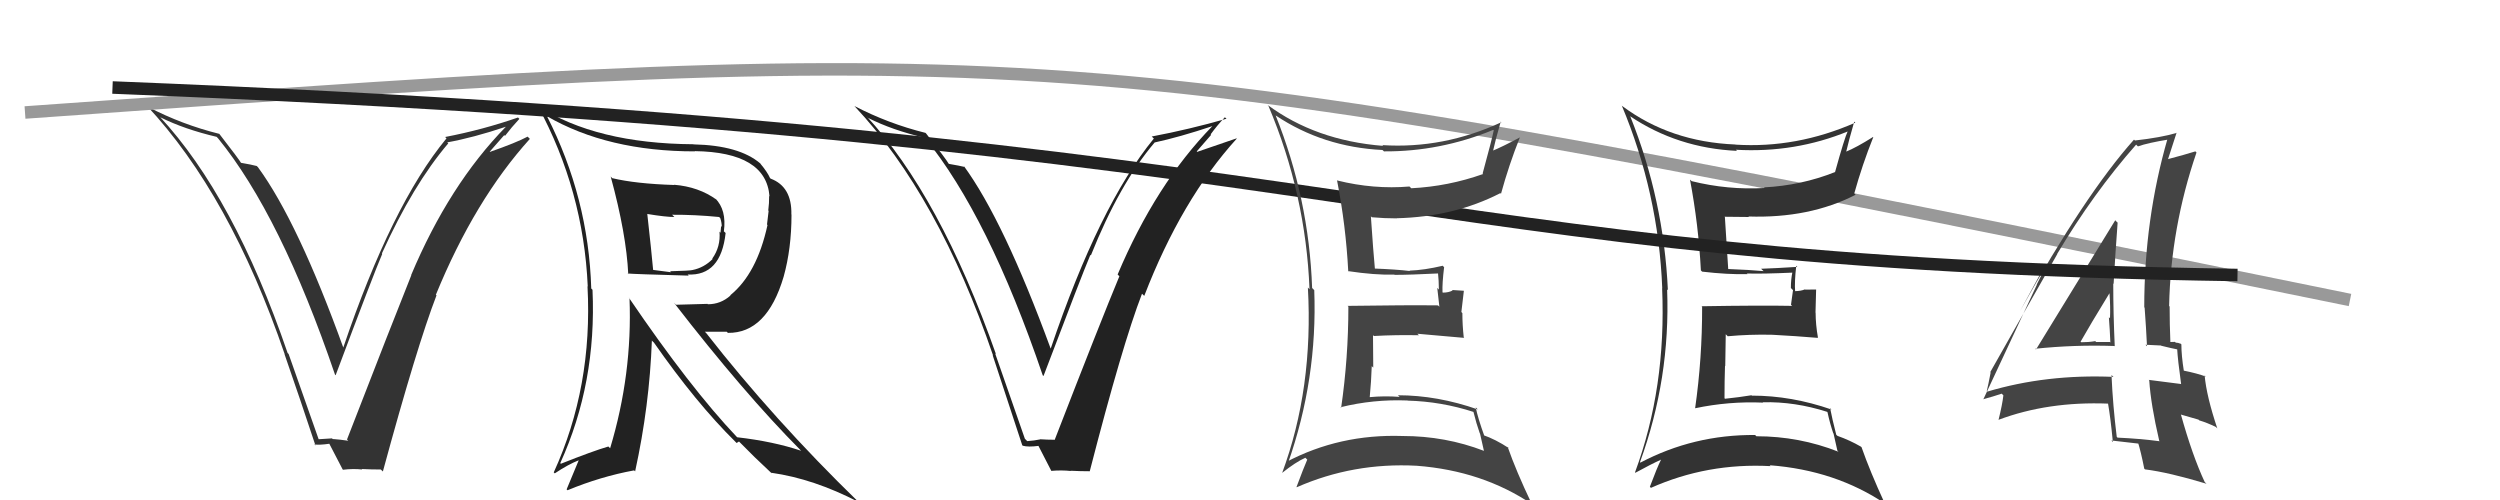
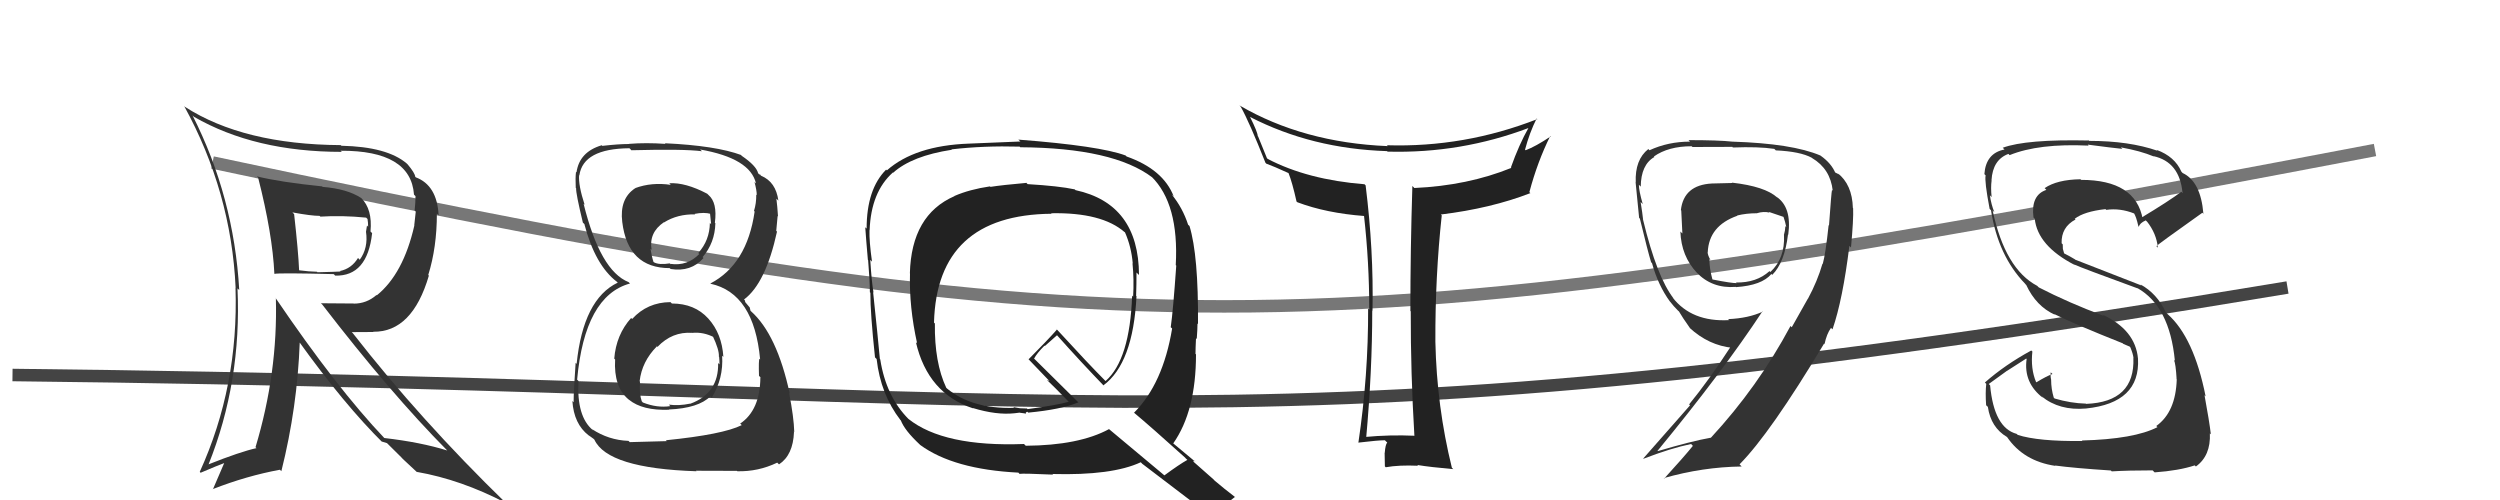
<svg xmlns="http://www.w3.org/2000/svg" width="200" height="40" viewBox="0,0,200,40">
-   <path fill="#333" d="M25.54 35.22L25.51 35.19L23.09 28.32L23.01 28.24Q18.71 15.71 12.77 9.32L12.84 9.39L12.84 9.39Q14.75 10.34 17.34 10.95L17.36 10.98L17.44 11.06Q22.46 17.22 26.80 29.97L26.81 29.98L26.85 30.02Q29.89 21.91 30.58 20.31L30.55 20.28L30.55 20.28Q33.04 14.78 35.86 11.47L35.87 11.48L35.78 11.39Q37.84 11.02 40.47 10.14L40.57 10.24L40.47 10.14Q35.93 14.78 32.89 22.01L32.93 22.06L32.90 22.03Q31.45 25.64 27.76 35.16L27.75 35.15L27.86 35.26Q27.19 35.16 26.62 35.12L26.73 35.23L26.56 35.07Q26.03 35.10 25.46 35.14ZM30.56 37.65L30.47 37.56L30.63 37.72Q33.36 27.67 34.92 23.63L34.94 23.65L34.87 23.58Q37.98 15.99 42.39 11.11L42.39 11.11L42.21 10.93Q41.29 11.42 39.20 12.15L39.18 12.13L40.34 10.81L40.40 10.87Q40.94 10.16 41.55 9.51L41.50 9.46L41.44 9.40Q38.62 10.38 35.61 10.96L35.68 11.03L35.72 11.07Q31.33 16.38 27.45 27.84L27.50 27.90L27.49 27.88Q23.84 17.76 20.64 13.38L20.52 13.26L20.54 13.28Q20.13 13.17 19.25 13.02L19.35 13.12L19.33 13.10Q19.13 12.75 17.53 10.69L17.41 10.57L17.55 10.71Q14.57 9.97 11.86 8.56L11.75 8.45L11.72 8.43Q18.40 15.56 22.78 28.35L22.84 28.41L22.76 28.33Q24.06 32.07 25.24 35.65L25.19 35.59L25.14 35.55Q25.52 35.62 26.35 35.50L26.41 35.56L26.34 35.49Q26.72 36.21 27.41 37.55L27.36 37.50L27.44 37.58Q28.26 37.48 28.98 37.56L28.98 37.56L28.94 37.52Q29.70 37.56 30.46 37.56Z" />
-   <path d="M2 9 C86 3,85 3,188 24" stroke="#999" fill="none" />
-   <path fill="#333" d="M130.37 9.27L130.41 9.30L130.41 9.30Q134.21 11.85 138.97 12.07L138.94 12.05L138.87 11.98Q143.60 12.25 147.86 10.50L147.79 10.43L147.83 10.47Q147.57 11.00 146.80 13.78L146.76 13.74L146.79 13.77Q144.09 14.84 141.12 14.99L141.16 15.03L141.17 15.04Q138.22 15.21 135.33 14.49L135.31 14.47L135.20 14.37Q135.88 17.97 136.07 21.63L136.09 21.65L136.17 21.73Q138.20 21.97 139.80 21.93L139.68 21.82L139.75 21.88Q141.01 21.92 143.41 21.81L143.30 21.70L143.39 21.79Q143.27 22.35 143.27 23.04L143.44 23.21L143.28 24.38L143.37 24.47Q140.92 24.42 136.12 24.50L136.09 24.46L136.17 24.55Q136.18 28.67 135.61 32.66L135.54 32.60L135.61 32.66Q138.31 32.09 141.05 32.21L141.01 32.16L141.03 32.18Q143.59 32.12 146.18 32.95L146.16 32.93L146.20 32.98Q146.40 33.90 146.66 34.66L146.68 34.67L146.99 36.05L147.08 36.14Q143.94 34.90 140.51 34.90L140.39 34.78L140.41 34.80Q135.50 34.76 131.23 37.01L131.19 36.96L131.20 36.97Q133.64 30.27 133.37 23.15L133.43 23.21L133.43 23.21Q133.10 15.99 130.43 9.33ZM130.83 37.82L130.88 37.87L130.83 37.82Q132.11 37.12 132.87 36.78L132.85 36.75L132.88 36.78Q132.56 37.42 131.99 38.94L132.01 38.96L132.07 39.03Q136.58 37.02 141.64 37.29L141.62 37.26L141.58 37.22Q146.85 37.62 150.85 40.32L150.76 40.24L150.77 40.25Q149.60 37.71 148.92 35.77L148.96 35.81L148.87 35.73Q147.99 35.22 147.00 34.87L146.93 34.81L146.90 34.78Q146.56 33.45 146.41 32.65L146.50 32.74L146.52 32.76Q143.32 31.65 140.16 31.65L140.20 31.70L140.12 31.62Q139.15 31.78 138.00 31.90L137.89 31.78L137.96 31.86Q137.96 30.48 138.00 29.27L138.02 29.29L138.06 26.74L138.22 26.90Q139.96 26.74 141.75 26.78L141.79 26.82L141.76 26.78Q143.64 26.88 145.43 27.03L145.31 26.90L145.44 27.03Q145.25 25.97 145.25 25.02L145.24 25.01L145.29 23.16L144.42 23.17L144.40 23.15Q144.05 23.29 143.60 23.29L143.66 23.35L143.61 23.31Q143.55 22.55 143.70 21.26L143.79 21.35L143.79 21.35Q142.07 21.46 140.89 21.50L140.97 21.58L141.09 21.69Q140.03 21.59 138.21 21.52L138.29 21.60L138.26 21.57Q138.18 20.16 137.99 17.35L137.91 17.27L137.99 17.34Q138.92 17.36 139.91 17.36L139.95 17.40L139.87 17.32Q144.76 17.48 148.45 15.58L148.43 15.56L148.34 15.48Q148.98 13.18 149.86 10.98L149.88 10.99L149.84 10.96Q148.51 11.80 147.67 12.14L147.75 12.22L147.69 12.16Q147.89 11.29 148.34 9.73L148.44 9.83L148.43 9.81Q143.72 11.88 138.84 11.57L138.82 11.55L138.83 11.56Q133.63 11.35 129.79 8.49L129.79 8.50L129.74 8.44Q132.68 15.46 132.98 23.07L132.87 22.95L132.97 23.06Q133.31 31.02 130.80 37.79Z" />
-   <path fill="#444" d="M162.91 27.99L162.83 27.91L162.82 27.90Q165.96 27.57 169.15 27.68L169.10 27.63L169.18 27.71Q169.06 25.07 169.06 22.67L169.03 22.65L169.09 22.71Q169.22 20.36 169.41 17.81L169.31 17.72L169.22 17.62Q168.10 19.43 162.88 27.96ZM172.79 35.32L172.71 35.23L172.78 35.30Q171.19 35.09 169.40 35.01L169.33 34.93L169.34 34.95Q169.03 32.47 168.92 30.00L168.98 30.06L169.08 30.15Q163.70 29.92 158.98 31.33L159.01 31.35L158.94 31.29Q159.06 30.80 159.25 29.81L159.30 29.86L159.22 29.77Q161.00 26.61 164.58 20.33L164.60 20.35L164.57 20.32Q167.47 15.45 170.89 11.57L171.00 11.68L171.04 11.71Q171.82 11.43 173.49 11.16L173.49 11.16L173.41 11.07Q171.54 17.54 171.54 24.58L171.54 24.59L171.57 24.61Q171.69 26.22 171.76 27.70L171.64 27.58L172.88 27.64L172.90 27.66Q173.66 27.85 174.27 27.97L174.26 27.95L174.17 27.87Q174.22 28.79 174.49 30.73L174.50 30.74L174.48 30.72Q173.38 30.58 171.90 30.39L171.82 30.31L171.94 30.43Q172.06 32.34 172.74 35.27ZM174.51 27.55L174.42 27.46L174.45 27.50Q174.25 27.41 174.06 27.41L174.00 27.35L173.63 27.36L173.63 27.36Q173.57 25.93 173.57 24.52L173.58 24.53L173.53 24.48Q173.66 18.22 175.72 12.20L175.68 12.16L175.63 12.11Q174.84 12.36 173.40 12.74L173.50 12.84L173.43 12.77Q173.67 12.02 174.13 10.61L174.19 10.67L174.15 10.63Q172.85 11.01 170.79 11.24L170.83 11.27L170.72 11.17Q166.82 15.53 161.60 24.89L161.60 24.89L163.63 21.17L163.73 21.26Q163.21 22.19 162.94 22.76L162.95 22.78L158.66 31.96L158.64 31.94Q159.28 31.78 160.43 31.40L160.34 31.32L160.14 31.50L160.27 31.63Q160.19 32.35 159.88 33.60L159.71 33.42L159.87 33.59Q163.83 32.10 168.66 32.29L168.66 32.29L168.64 32.27Q168.84 33.39 169.03 35.37L168.91 35.24L168.91 35.24Q170.12 35.38 171.18 35.50L171.16 35.47L171.02 35.33Q171.27 36.12 171.54 37.49L171.55 37.50L171.60 37.55Q173.51 37.79 176.52 38.70L176.46 38.64L176.38 38.57Q175.38 36.42 174.47 33.15L174.49 33.17L175.88 33.57L175.94 33.63Q176.58 33.82 177.27 34.16L177.39 34.28L177.39 34.29Q176.52 31.70 176.37 30.03L176.48 30.14L176.48 30.13Q175.79 29.87 174.65 29.64L174.72 29.71L174.71 29.69Q174.51 28.43 174.51 27.56ZM166.50 27.38L166.41 27.30L166.45 27.33Q167.19 26.02 168.75 23.47L168.74 23.46L168.76 23.48Q168.84 24.51 168.80 25.46L168.77 25.43L168.71 25.38Q168.79 26.44 168.83 27.40L168.85 27.42L168.79 27.36Q168.26 27.36 167.69 27.36L167.68 27.35L167.62 27.29Q167.10 27.38 166.49 27.38Z" />
-   <path fill="#222" d="M48.92 14.19L48.83 14.10L48.86 14.14Q50.11 18.73 50.26 21.93L50.19 21.86L50.21 21.88Q50.72 21.93 55.10 22.05L54.98 21.93L55.01 21.96Q57.67 22.10 58.05 18.64L58.00 18.59L57.91 18.51Q58.14 16.79 57.22 15.87L57.34 15.99L57.33 15.98Q55.90 14.94 53.92 14.78L53.98 14.84L53.95 14.80Q50.84 14.70 48.97 14.25ZM50.38 23.88L50.29 23.79L50.36 23.86Q50.60 29.92 48.81 35.86L48.78 35.83L48.67 35.72Q47.46 36.07 44.87 37.10L44.95 37.18L44.82 37.05Q47.74 30.64 47.40 23.18L47.30 23.08L47.30 23.08Q47.08 15.81 43.76 9.30L43.68 9.22L43.76 9.30Q48.62 12.11 55.59 12.11L55.57 12.09L55.57 12.09Q61.29 12.17 61.56 15.71L61.46 15.62L61.53 15.69Q61.54 16.23 61.46 16.84L61.49 16.87L61.36 17.96L61.40 18.00Q60.55 21.90 58.42 23.62L58.45 23.64L58.44 23.64Q57.66 24.34 56.63 24.34L56.60 24.31L54.08 24.38L53.91 24.21Q59.51 31.45 64.04 36.01L64.11 36.09L64.08 36.06Q61.90 35.32 58.97 34.98L58.90 34.91L58.97 34.98Q55.22 31.04 50.30 23.80ZM58.94 35.45L58.93 35.44L59.12 35.32L60.52 36.72L60.36 36.56Q61.10 37.26 61.74 37.87L61.74 37.86L61.70 37.82Q65.10 38.30 68.68 40.16L68.86 40.34L68.68 40.16Q61.91 33.58 56.50 26.65L56.39 26.54L58.14 26.54L58.23 26.63Q61.35 26.67 62.69 22.14L62.56 22.01L62.69 22.14Q63.32 19.88 63.32 17.18L63.33 17.18L63.31 17.16Q63.36 14.93 61.65 14.29L61.50 14.13L61.60 14.24Q61.39 13.76 60.82 13.08L60.87 13.13L60.83 13.08Q59.14 11.63 55.49 11.55L55.62 11.68L55.48 11.54Q47.70 11.49 43.02 8.48L42.95 8.42L43.03 8.49Q46.68 15.23 47.02 22.92L46.98 22.88L47.00 22.90Q47.43 30.94 44.30 37.79L44.28 37.77L44.38 37.87Q45.48 37.14 46.28 36.83L46.29 36.84L45.33 39.15L45.40 39.22Q48.06 38.12 50.73 37.63L50.69 37.59L50.81 37.71Q51.96 32.46 52.15 27.24L52.22 27.32L52.31 27.40Q55.68 32.23 58.84 35.35ZM57.56 17.39L57.71 17.54L57.62 17.45Q57.74 17.80 57.74 18.14L57.69 18.09L57.64 18.62L57.56 18.53Q57.66 19.74 56.98 20.69L57.00 20.71L57.01 20.72Q56.33 21.41 55.41 21.60L55.48 21.67L55.41 21.60Q55.21 21.66 53.61 21.70L53.67 21.77L53.69 21.78Q52.99 21.69 52.15 21.58L52.30 21.72L52.26 21.69Q52.12 20.13 51.78 17.09L51.69 17.01L51.80 17.12Q53.26 17.36 53.95 17.36L53.76 17.17L53.77 17.18Q55.59 17.17 57.53 17.36Z" />
-   <path fill="#222" d="M82.11 35.22L81.99 35.10L79.61 28.27L79.68 28.34Q75.20 15.64 69.27 9.24L69.43 9.41L69.46 9.44Q71.38 10.41 73.97 11.02L73.91 10.96L73.99 11.03Q79.08 17.27 83.42 30.03L83.47 30.07L83.48 30.08Q86.55 21.99 87.23 20.39L87.10 20.27L87.27 20.43Q89.55 14.72 92.37 11.40L92.36 11.39L92.36 11.40Q94.36 10.97 96.99 10.09L97.17 10.27L96.99 10.09Q92.46 14.73 89.41 21.96L89.52 22.07L89.55 22.10Q88.06 25.68 84.37 35.20L84.27 35.10L84.35 35.18Q83.78 35.18 83.21 35.14L83.20 35.13L83.22 35.15Q82.75 35.25 82.18 35.29ZM87.07 37.59L87.07 37.59L87.18 37.70Q89.80 27.53 91.36 23.50L91.34 23.48L91.54 23.67Q94.52 15.96 98.94 11.09L98.90 11.04L98.92 11.07Q97.87 11.43 95.77 12.15L95.74 12.11L96.89 10.79L96.85 10.75Q97.38 10.02 97.99 9.38L98.02 9.41L98.12 9.50Q95.15 10.35 92.14 10.92L92.26 11.04L92.31 11.08Q87.94 16.42 84.06 27.88L83.88 27.70L84.05 27.88Q80.30 17.65 77.10 13.27L77.12 13.30L77.19 13.36Q76.79 13.26 75.91 13.11L75.93 13.13L75.89 13.09Q75.69 12.73 74.09 10.68L74.07 10.66L74.04 10.63Q71.06 9.89 68.35 8.48L68.31 8.44L68.37 8.50Q75.08 15.66 79.45 28.45L79.30 28.30L79.41 28.41Q80.60 32.04 81.78 35.62L81.79 35.63L81.83 35.66Q82.25 35.78 83.09 35.67L83.02 35.60L83.06 35.64Q83.42 36.34 84.11 37.68L84.03 37.60L84.10 37.67Q84.95 37.60 85.67 37.68L85.49 37.50L85.65 37.66Q86.42 37.70 87.18 37.70Z" />
-   <path d="M9 7 C110 11,111 21,179 22" stroke="#222" fill="none" />
-   <path fill="#444" d="M102.10 9.28L102.16 9.34L102.06 9.24Q105.85 11.77 110.60 12.00L110.75 12.14L110.72 12.11Q115.20 12.14 119.46 10.39L119.48 10.41L119.50 10.42Q119.37 11.10 118.61 13.88L118.49 13.76L118.65 13.92Q115.87 14.91 112.90 15.06L112.78 14.94L112.76 14.92Q109.89 15.16 106.99 14.44L106.97 14.42L106.96 14.41Q107.67 18.05 107.86 21.71L107.97 21.81L107.85 21.69Q109.96 22.01 111.55 21.97L111.40 21.82L111.57 21.99Q112.79 21.99 115.19 21.87L115.13 21.81L115.03 21.72Q115.11 22.48 115.11 23.17L114.98 23.03L115.15 24.54L115.04 24.43Q112.61 24.40 107.81 24.47L107.93 24.59L107.87 24.53Q107.87 28.64 107.29 32.63L107.27 32.61L107.24 32.58Q109.86 31.93 112.60 32.04L112.70 32.14L112.61 32.05Q115.31 32.12 117.90 32.96L118.01 33.07L117.87 32.93Q118.11 33.90 118.38 34.66L118.40 34.68L118.71 36.05L118.72 36.07Q115.63 34.88 112.21 34.88L112.22 34.90L112.20 34.88Q107.16 34.71 102.90 36.96L103.10 37.15L103.03 37.08Q105.41 30.33 105.14 23.21L105.04 23.11L104.97 23.04Q104.72 15.89 102.05 9.23ZM102.55 37.83L102.57 37.84L102.56 37.84Q103.66 36.96 104.43 36.62L104.42 36.61L104.58 36.77Q104.29 37.43 103.72 38.96L103.76 39.00L103.74 38.98Q108.26 36.99 113.33 37.26L113.33 37.26L113.33 37.26Q118.60 37.66 122.60 40.36L122.46 40.22L122.54 40.31Q121.29 37.69 120.61 35.74L120.59 35.72L120.71 35.85Q119.63 35.14 118.64 34.80L118.70 34.87L118.77 34.94Q118.21 33.39 118.06 32.59L118.23 32.76L118.24 32.76Q114.99 31.62 111.83 31.62L111.92 31.70L111.97 31.75Q110.74 31.66 109.59 31.77L109.64 31.82L109.58 31.76Q109.70 30.51 109.74 29.29L109.86 29.41L109.84 26.81L109.91 26.88Q111.72 26.78 113.51 26.82L113.52 26.83L113.39 26.70Q115.36 26.88 117.14 27.03L117.09 26.98L117.10 26.99Q116.99 26.00 116.99 25.05L116.91 24.96L117.11 23.26L116.17 23.20L116.21 23.24Q115.88 23.41 115.43 23.41L115.25 23.23L115.40 23.38Q115.37 22.67 115.53 21.37L115.46 21.31L115.42 21.26Q113.94 21.61 112.76 21.65L112.79 21.68L112.78 21.68Q111.71 21.55 109.88 21.48L109.95 21.55L110.00 21.60Q109.86 20.12 109.67 17.30L109.75 17.39L109.74 17.38Q110.75 17.47 111.74 17.47L111.76 17.50L111.73 17.46Q116.34 17.35 120.03 15.45L120.08 15.50L120.08 15.50Q120.71 13.20 121.59 10.99L121.61 11.01L121.59 10.99Q120.18 11.75 119.34 12.09L119.42 12.17L119.42 12.17Q119.61 11.29 120.06 9.73L120.22 9.89L120.11 9.78Q115.47 11.92 110.60 11.61L110.54 11.55L110.65 11.67Q105.24 11.24 101.39 8.38L101.54 8.53L101.47 8.46Q104.46 15.52 104.76 23.13L104.75 23.13L104.63 23.00Q105.08 31.07 102.57 37.84Z" />
+   <path d="M1 30 C91 31,99 37,183 23" stroke="#444" fill="none" />
+   <path d="M17 13 C92 29,106 28,190 12" stroke="#777" fill="none" />
+   <path fill="#333" d="M20.57 14.13L20.69 14.25L20.65 14.21Q21.80 18.71 21.95 21.91L21.88 21.83L21.95 21.91Q22.32 21.82 26.70 21.93L26.78 22.01L26.81 22.05Q29.39 22.12 29.77 18.65L29.80 18.68L29.64 18.52Q29.81 16.74 28.89 15.83L28.96 15.90L28.91 15.85Q27.79 15.11 25.81 14.95L25.68 14.83L25.76 14.91Q22.42 14.57 20.55 14.11ZM21.97 23.75L22.06 23.85L22.07 23.86Q22.23 29.84 20.44 35.78L20.33 35.67L20.52 35.85Q19.24 36.13 16.65 37.16L16.54 37.05L16.67 37.19Q19.34 30.53 19.00 23.07L19.06 23.13L19.14 23.20Q18.71 15.74 15.40 9.23L15.39 9.22L15.51 9.34Q20.38 12.15 27.35 12.15L27.34 12.14L27.25 12.06Q32.86 12.03 33.12 15.57L33.23 15.68L33.24 15.68Q33.24 16.22 33.17 16.83L33.26 16.93L33.14 18.02L33.15 18.03Q32.27 21.91 30.14 23.63L30.18 23.66L30.12 23.60Q29.33 24.29 28.30 24.29L28.28 24.28L25.67 24.26L25.77 24.35Q31.25 31.47 35.78 36.04L35.88 36.14L35.78 36.04Q33.67 35.38 30.74 35.04L30.73 35.03L30.78 35.08Q26.95 31.06 22.04 23.83ZM30.53 35.32L30.53 35.32L30.96 35.45L32.09 36.57L32.23 36.72Q32.77 37.22 33.42 37.83L33.33 37.74L33.34 37.75Q36.89 38.37 40.47 40.24L40.42 40.18L40.48 40.25Q33.63 33.59 28.23 26.66L28.14 26.57L29.87 26.56L29.86 26.54Q32.98 26.58 34.31 22.05L34.25 21.99L34.26 22.00Q34.95 19.79 34.95 17.09L34.99 17.13L35.09 17.23Q34.97 14.82 33.25 14.18L33.36 14.28L33.22 14.14Q33.19 13.84 32.62 13.16L32.65 13.19L32.54 13.08Q30.97 11.74 27.32 11.66L27.37 11.71L27.26 11.61Q19.48 11.56 14.80 8.55L14.68 8.43L14.73 8.48Q18.50 15.34 18.85 23.03L18.73 22.91L18.84 23.02Q19.10 30.90 15.98 37.75L16.00 37.77L16.05 37.82Q17.33 37.27 18.13 36.97L18.02 36.85L17.03 39.15L17.02 39.13Q19.73 38.07 22.39 37.58L22.55 37.73L22.51 37.69Q23.79 32.58 23.98 27.37L23.85 27.23L23.85 27.23Q27.52 32.35 30.68 35.47ZM29.37 17.49L29.42 17.53L29.40 17.51Q29.45 17.80 29.45 18.14L29.36 18.04L29.28 18.54L29.28 18.54Q29.47 19.83 28.78 20.78L28.66 20.66L28.64 20.64Q28.12 21.49 27.20 21.68L27.10 21.58L27.24 21.72Q27.00 21.74 25.40 21.78L25.41 21.79L25.36 21.74Q24.74 21.73 23.91 21.62L23.96 21.67L23.93 21.64Q23.87 20.17 23.53 17.13L23.50 17.10L23.39 16.99Q24.89 17.27 25.58 17.27L25.48 17.18L25.63 17.33Q27.35 17.22 29.29 17.41Z" />
+   <path fill="#333" d="M53.71 24.24L53.65 24.18L53.64 24.17Q51.79 24.18 50.57 25.52L50.67 25.61L50.49 25.44Q49.29 26.78 49.14 28.69L49.25 28.80L49.21 28.76Q49.08 30.96 50.30 31.97L50.28 31.95L50.32 31.98Q51.40 32.86 53.53 32.78L53.67 32.91L53.51 32.76Q55.88 32.66 56.84 31.70L56.86 31.73L56.94 31.81Q57.89 30.28 57.77 28.46L57.85 28.53L57.87 28.55Q57.75 26.68 56.66 25.48L56.65 25.47L56.66 25.48Q55.57 24.28 53.75 24.28ZM53.66 14.79L53.72 14.84L53.67 14.79Q52.14 14.56 50.81 15.05L50.88 15.13L50.81 15.06Q49.55 15.89 49.78 17.76L49.78 17.75L49.78 17.76Q50.23 21.45 53.58 21.45L53.66 21.53L53.65 21.52Q55.29 21.78 56.28 20.64L56.30 20.66L56.21 20.57Q57.19 19.42 57.23 17.86L57.27 17.90L57.19 17.82Q57.40 16.21 56.68 15.60L56.64 15.56L56.58 15.50Q54.83 14.58 53.54 14.66ZM53.42 35.37L53.34 35.29L50.38 35.37L50.28 35.27Q48.69 35.21 47.36 34.33L47.48 34.45L47.43 34.41Q46.12 33.33 46.28 30.47L46.32 30.52L46.17 30.37Q46.78 23.67 50.40 22.68L50.32 22.60L50.29 22.57Q48.02 21.67 46.69 16.31L46.68 16.30L46.77 16.38Q46.26 14.81 46.33 14.01L46.40 14.07L46.35 14.02Q46.66 11.89 50.35 11.86L50.40 11.90L50.51 12.02Q54.71 11.91 56.16 12.10L56.18 12.12L56.01 11.96Q60.02 12.66 60.48 14.68L60.37 14.57L60.36 14.56Q60.54 15.23 60.54 15.61L60.61 15.68L60.50 15.57Q60.51 16.27 60.32 16.87L60.38 16.94L60.37 16.93Q59.76 21.15 56.83 22.68L56.74 22.59L56.85 22.70Q60.32 23.46 60.81 28.75L60.82 28.76L60.76 28.70Q60.68 28.77 60.72 30.07L60.88 30.22L60.83 30.18Q60.81 32.82 59.21 33.89L59.26 33.93L59.34 34.01Q57.84 34.76 53.27 35.22ZM55.70 37.68L55.68 37.66L58.95 37.67L58.99 37.70Q60.66 37.74 62.18 37.01L62.31 37.14L62.32 37.15Q63.45 36.41 63.52 34.55L63.40 34.43L63.54 34.56Q63.51 33.39 63.13 31.45L63.19 31.51L63.18 31.50Q62.16 26.75 60.07 24.89L60.04 24.86L59.98 24.60L59.62 24.17L59.59 24.03L59.52 23.96Q61.25 22.68 62.16 18.53L62.10 18.47L62.10 18.47Q62.13 18.12 62.21 17.28L62.12 17.19L62.24 17.31Q62.19 16.50 62.11 15.89L62.20 15.98L62.27 16.05Q62.07 14.55 60.89 14.06L60.83 14.00L60.87 14.00L60.73 13.94L60.65 13.86Q60.51 13.26 59.33 12.46L59.30 12.43L59.30 12.40L59.32 12.41Q57.27 11.65 53.19 11.46L53.15 11.42L53.24 11.51Q51.68 11.40 50.31 11.51L50.34 11.54L50.32 11.52Q49.48 11.52 48.18 11.67L48.30 11.79L48.14 11.62Q46.35 12.15 46.12 13.79L46.03 13.70L46.08 13.75Q46.02 14.23 46.06 15.03L46.01 14.98L46.09 15.06Q46.06 15.45 46.63 17.81L46.80 17.97L46.75 17.93Q47.61 21.22 49.36 22.55L49.33 22.53L49.32 22.51L49.42 22.61Q46.66 23.93 46.13 29.11L46.13 29.11L46.05 29.03Q45.89 31.27 45.89 32.18L45.87 32.16L45.79 32.08Q45.91 33.92 47.09 34.83L47.20 34.93L47.09 34.82Q47.22 34.92 47.49 35.11L47.58 35.20L47.55 35.17Q48.60 37.47 55.71 37.70ZM55.30 26.56L55.29 26.54L55.38 26.63Q56.28 26.54 57.16 27.00L57.13 26.98L57.00 26.84Q57.55 28.00 57.51 28.53L57.34 28.36L57.53 28.55Q57.56 28.85 57.56 29.15L57.39 28.98L57.45 29.04Q57.51 31.46 55.22 32.30L55.18 32.26L55.21 32.29Q54.30 32.48 53.51 32.37L53.60 32.47L53.62 32.49Q52.57 32.65 51.43 32.20L51.43 32.20L51.34 32.10Q51.13 31.52 51.20 30.53L51.08 30.40L51.17 30.50Q51.35 28.92 52.55 27.71L52.41 27.57L52.60 27.75Q53.78 26.51 55.38 26.63ZM55.55 17.09L55.61 17.16L55.57 17.11Q56.33 16.96 56.86 17.11L56.80 17.05L56.89 17.94L56.79 17.83Q56.77 19.23 55.86 20.24L55.99 20.37L55.94 20.32Q55.00 21.30 53.63 21.11L53.70 21.19L53.58 21.07Q52.73 21.21 52.31 20.98L52.15 20.82L52.28 20.94Q52.15 20.59 52.04 19.90L52.18 20.04L52.13 20.00Q51.89 18.61 53.11 17.78L53.15 17.81L53.13 17.79Q54.20 17.12 55.61 17.15Z" />
+   <path fill="#222" d="M82.07 14.59L82.06 14.58L82.12 14.63Q80.19 14.80 79.23 14.95L79.22 14.93L79.20 14.91Q77.57 15.15 76.35 15.68L76.37 15.70L76.36 15.69Q72.91 17.19 72.79 21.87L72.68 21.76L72.80 21.88Q72.72 24.54 73.37 27.47L73.26 27.36L73.27 27.37Q74.23 31.49 77.85 32.67L77.89 32.72L77.82 32.64Q79.72 33.22 81.17 33.06L81.17 33.06L81.57 33.01L81.59 33.02Q81.79 33.04 81.98 33.07L81.89 32.99L82.04 33.13Q82.03 32.98 82.19 32.94L82.26 33.01L82.26 33.01Q84.90 32.76 86.27 32.19L86.22 32.14L82.69 28.65L82.73 28.68Q82.95 28.26 83.56 27.65L83.59 27.68L84.56 26.82L84.58 26.84Q86.44 28.93 88.42 30.98L88.41 30.97L88.27 30.83Q90.65 29.07 90.92 23.70L90.96 23.74L90.89 23.67Q90.92 22.72 90.92 21.80L90.97 21.85L91.12 22.00Q91.10 16.31 86.04 15.21L86.02 15.19L85.98 15.15Q84.73 14.88 82.21 14.73ZM94.83 36.64L94.88 36.69L94.99 36.79Q94.33 37.16 93.15 38.03L93.08 37.97L88.64 34.26L88.72 34.33Q86.32 35.63 82.06 35.66L81.96 35.56L81.92 35.52Q75.49 35.76 72.67 33.51L72.57 33.41L72.71 33.55Q70.88 31.72 70.42 28.75L70.46 28.79L70.39 28.72Q70.23 26.96 69.85 23.38L69.89 23.42L69.88 23.41Q69.73 22.54 69.62 20.79L69.74 20.91L69.76 20.93Q69.53 19.29 69.56 18.41L69.58 18.43L69.57 18.42Q69.68 15.36 71.43 13.80L71.40 13.78L71.45 13.82Q72.95 12.47 76.15 11.98L76.26 12.09L76.12 11.95Q78.68 11.65 81.57 11.73L81.58 11.74L81.62 11.78Q89.06 11.83 92.18 14.19L92.07 14.08L92.11 14.12Q94.33 16.30 94.06 21.21L94.12 21.27L94.10 21.25Q93.85 24.84 93.66 26.17L93.60 26.12L93.77 26.28Q93.04 30.70 90.72 33.02L90.69 32.99L90.68 32.98Q92.08 34.15 94.82 36.62ZM90.03 12.42L90.15 12.54L90.05 12.44Q87.98 11.67 81.48 11.17L81.45 11.15L81.63 11.32Q80.27 11.37 77.49 11.49L77.46 11.46L77.49 11.49Q73.19 11.65 70.95 13.63L70.90 13.58L70.89 13.57Q69.33 15.13 69.33 18.29L69.32 18.28L69.22 18.18Q69.28 19.08 69.43 20.79L69.48 20.84L69.45 20.81Q69.59 22.51 69.59 23.38L69.61 23.40L69.63 23.42Q69.62 25.02 70.00 28.59L70.10 28.69L70.13 28.72Q70.45 31.55 72.04 33.61L71.94 33.50L72.07 33.64Q72.37 34.43 73.59 35.57L73.67 35.65L73.62 35.60Q76.29 37.55 81.47 37.81L81.59 37.94L81.56 37.91Q81.85 37.86 84.25 37.97L84.15 37.88L84.20 37.92Q88.97 38.05 91.26 36.98L91.42 37.14L91.35 37.08Q92.25 37.78 96.97 41.36L96.86 41.25L96.94 41.33Q97.50 40.75 98.79 39.76L98.87 39.83L98.75 39.72Q97.96 39.12 97.16 38.44L97.09 38.36L95.47 36.93L95.52 36.83L95.66 36.97Q95.09 36.51 93.87 35.48L93.76 35.37L93.86 35.47Q95.68 32.88 95.68 28.35L95.70 28.37L95.64 28.31Q95.64 27.89 95.68 27.06L95.81 27.19L95.74 27.12Q95.80 26.30 95.80 25.88L95.85 25.93L95.84 25.92Q95.88 20.44 95.16 18.08L95.14 18.06L95.05 17.98Q94.61 16.62 93.73 15.55L93.83 15.64L93.90 15.72Q93.06 13.55 90.13 12.52ZM84.13 17.10L84.11 17.08L84.09 17.06Q88.16 16.98 89.98 18.58L89.94 18.54L90.00 18.59Q90.51 19.75 90.62 21.08L90.74 21.20L90.60 21.06Q90.73 22.37 90.65 23.74L90.73 23.82L90.57 23.65Q90.39 28.77 88.45 30.48L88.40 30.44L88.45 30.49Q87.11 29.15 84.60 26.41L84.47 26.28L84.56 26.36Q83.85 27.17 82.29 28.74L82.12 28.57L82.14 28.59Q82.86 29.35 84.00 30.53L83.96 30.49L83.75 30.39L83.74 30.38Q84.33 30.94 85.36 32.00L85.45 32.09L85.50 32.14Q84.53 32.42 82.20 32.73L82.16 32.68L81.60 32.66L81.11 32.58L81.08 32.60L81.11 32.63Q77.74 32.72 75.76 31.08L75.79 31.11L75.70 31.02Q74.75 29.00 74.79 25.88L74.81 25.90L74.72 25.81Q74.95 17.18 84.13 17.10Z" />
+   <path fill="#222" d="M113.08 34.76L113.15 34.83L113.18 34.86Q111.19 34.77 109.17 34.96L109.28 35.08L109.29 35.08Q109.78 29.67 109.78 24.84L109.89 24.96L109.80 24.86Q109.90 20.05 109.25 14.83L109.23 14.81L109.16 14.74Q104.61 14.38 101.41 12.71L101.35 12.64L100.65 10.92L100.62 10.89Q100.61 10.57 100.00 9.35L99.91 9.26L100.01 9.36Q104.95 11.90 110.96 12.09L111.07 12.20L111.00 12.13Q116.87 12.29 122.31 10.23L122.31 10.23L122.29 10.21Q121.52 11.57 120.87 13.40L120.88 13.40L120.91 13.43Q117.41 14.85 113.15 15.04L113.01 14.90L112.99 14.88Q112.83 19.93 112.83 24.88L112.91 24.96L112.86 24.91Q112.85 29.85 113.15 34.84ZM123.03 9.58L122.97 9.51L122.98 9.53Q117.15 11.81 110.95 11.62L111.05 11.72L111.02 11.69Q104.27 11.41 99.17 8.44L99.16 8.44L99.26 8.54Q99.94 9.75 101.24 13.03L101.22 13.00L101.30 13.09Q101.84 13.28 103.09 13.85L103.18 13.93L103.08 13.84Q103.38 14.59 103.72 16.11L103.68 16.08L103.79 16.18Q106.10 17.05 109.14 17.28L109.18 17.31L109.12 17.25Q109.54 20.98 109.54 24.75L109.52 24.74L109.45 24.67Q109.47 30.05 108.67 35.42L108.69 35.44L108.66 35.41Q110.26 35.22 110.79 35.22L110.90 35.33L110.98 35.40Q110.83 35.56 110.78 36.23L110.90 36.35L110.77 36.22Q110.79 36.97 110.79 37.31L110.80 37.32L110.86 37.38Q111.92 37.19 113.45 37.26L113.44 37.26L113.39 37.20Q114.43 37.37 116.26 37.53L116.28 37.55L116.15 37.42Q114.94 32.52 114.83 27.34L114.93 27.44L114.83 27.34Q114.81 22.14 115.34 17.23L115.23 17.12L115.27 17.16Q119.28 16.67 122.43 15.45L122.41 15.43L122.35 15.37Q123.00 12.93 124.02 10.88L124.06 10.91L124.06 10.91Q122.85 11.72 122.05 12.02L122.01 11.98L122.00 11.98Q122.36 10.62 122.93 9.48Z" />
+   <path fill="#333" d="M138.67 14.73L138.58 14.64L136.95 14.68L136.95 14.68Q134.70 14.80 134.47 16.81L134.53 16.87L134.50 16.84Q134.55 17.69 134.59 18.68L134.46 18.55L134.43 18.52Q134.50 20.50 135.76 21.83L135.84 21.91L135.71 21.78Q136.96 23.10 138.86 22.95L138.93 23.02L138.88 22.97Q140.95 22.83 141.71 21.92L141.77 21.98L141.78 21.99Q142.77 21.00 143.04 18.76L143.02 18.74L143.06 18.78Q143.36 16.56 142.10 15.73L142.11 15.73L142.19 15.81Q141.21 14.91 138.55 14.61ZM144.65 23.91L144.63 23.89L143.34 26.18L143.24 26.08Q140.63 30.96 136.86 35.03L136.82 35.00L136.84 35.02Q135.32 35.29 132.62 36.09L132.42 35.89L132.60 36.07Q137.84 29.70 141.00 24.90L141.03 24.93L141.02 24.93Q139.88 25.46 138.25 25.53L138.41 25.70L138.32 25.61Q135.33 25.77 133.80 23.79L133.91 23.90L133.89 23.88Q132.55 22.16 131.45 17.60L131.39 17.54L131.45 17.59Q131.40 17.09 131.25 16.16L131.28 16.19L131.42 16.33Q131.11 15.24 131.11 14.79L131.13 14.80L131.26 14.93Q131.28 13.17 132.35 12.56L132.29 12.50L132.31 12.52Q133.47 11.70 135.33 11.70L135.39 11.75L135.40 11.76Q138.58 11.75 138.58 11.75L138.52 11.68L138.63 11.80Q140.68 11.72 141.94 11.91L142.05 12.01L142.06 12.03Q144.02 12.12 144.94 12.62L144.98 12.66L144.96 12.64Q146.43 13.51 146.62 15.26L146.52 15.15L146.56 15.20Q146.51 15.37 146.32 18.04L146.33 18.05L146.29 18.01Q146.05 20.28 145.82 21.12L145.81 21.10L145.80 21.09Q145.40 22.48 144.64 23.89ZM146.48 26.23L146.47 26.22L146.60 26.35Q147.42 23.98 147.95 19.67L148.09 19.81L148.08 19.79Q148.29 17.54 148.25 16.66L148.29 16.70L148.23 16.64Q148.18 14.76 147.00 13.84L147.11 13.95L146.71 13.74L146.85 13.89Q146.54 13.08 145.63 12.44L145.50 12.31L145.63 12.44Q143.38 11.48 138.58 11.33L138.51 11.25L138.58 11.33Q137.51 11.21 135.08 11.21L135.04 11.17L135.20 11.33Q133.45 11.33 131.96 12.02L131.89 11.95L131.87 11.92Q130.78 12.78 130.86 14.60L130.76 14.51L130.85 14.60Q130.94 15.41 131.13 17.43L131.22 17.52L131.19 17.49Q131.83 20.14 132.09 20.98L132.13 21.02L132.16 21.05Q132.65 22.83 133.60 24.13L133.66 24.18L133.63 24.16Q133.87 24.48 134.25 24.86L134.28 24.88L134.32 24.92Q134.57 25.36 135.22 26.28L135.08 26.14L135.15 26.21Q136.69 27.64 138.63 27.83L138.64 27.84L138.49 27.68Q136.69 30.45 135.13 32.35L135.20 32.43L131.46 36.68L131.48 36.70Q133.65 35.86 135.29 35.52L135.29 35.52L135.43 35.67Q134.70 36.57 133.14 38.28L133.09 38.24L133.10 38.25Q136.21 37.36 139.33 37.32L139.18 37.16L139.16 37.15Q141.61 34.69 145.95 27.45L145.99 27.50L145.83 27.40L145.96 27.54Q146.13 26.72 146.48 26.23ZM140.58 17.09L140.57 17.09L140.54 17.06Q141.10 16.89 141.56 17.01L141.52 16.97L141.50 16.95Q142.32 17.24 142.71 17.36L142.53 17.18L142.67 17.32Q142.82 17.74 142.90 18.16L142.83 18.09L142.83 18.09Q142.82 18.43 142.71 18.81L142.71 18.80L142.72 18.82Q142.81 20.66 141.63 21.76L141.58 21.71L141.56 21.69Q140.52 22.63 138.88 22.60L139.05 22.76L138.94 22.65Q138.53 22.66 137.01 22.36L136.99 22.34L136.99 22.34Q136.75 21.46 136.75 20.73L136.75 20.73L136.84 20.81Q136.61 20.40 136.61 20.17L136.72 20.28L136.62 20.18Q136.71 18.06 138.99 17.26L138.99 17.26L138.97 17.24Q139.70 17.06 140.54 17.06Z" />
+   <path fill="#333" d="M166.50 35.19L166.51 35.20L166.59 35.28Q163.05 35.32 161.41 34.79L161.42 34.79L161.33 34.71Q159.52 34.22 159.21 30.83L159.10 30.72L160.55 29.67L160.56 29.67Q161.33 29.18 162.09 28.69L162.04 28.64L162.13 28.72Q161.86 30.63 163.46 31.85L163.34 31.73L163.33 31.71Q164.75 32.87 166.89 32.68L166.76 32.56L166.88 32.68Q171.23 32.23 171.04 28.69L171.04 28.70L171.04 28.69Q170.83 26.39 168.20 25.17L168.29 25.26L168.30 25.27Q165.44 24.20 163.08 22.98L163.13 23.02L162.98 22.87Q160.40 21.51 159.41 16.83L159.43 16.85L159.55 16.98Q159.30 16.38 159.19 15.62L159.27 15.71L159.33 15.76Q159.25 15.00 159.33 14.43L159.24 14.34L159.32 14.42Q159.42 12.77 160.68 12.31L160.60 12.24L160.77 12.41Q163.10 11.46 167.10 11.65L167.10 11.66L167.02 11.57Q168.99 11.83 169.79 11.91L169.72 11.84L169.67 11.79Q171.24 12.07 172.31 12.52L172.25 12.47L172.27 12.49Q174.37 12.95 174.60 15.43L174.61 15.44L174.51 15.34Q173.51 16.09 171.30 17.42L171.25 17.36L171.42 17.54Q170.86 14.39 166.49 14.39L166.59 14.50L166.44 14.34Q164.56 14.37 163.57 15.05L163.62 15.10L163.71 15.19Q162.45 15.61 162.68 17.40L162.74 17.46L162.78 17.50Q163.01 19.67 165.98 21.20L165.86 21.07L165.96 21.17Q166.52 21.43 171.01 23.07L170.98 23.04L170.98 23.04Q173.57 24.49 173.99 28.86L173.95 28.83L173.91 28.78Q174.06 29.08 174.13 30.34L174.05 30.25L174.14 30.34Q174.06 32.97 172.50 34.08L172.63 34.20L172.60 34.17Q170.74 35.13 166.55 35.24ZM168.84 37.61L168.93 37.70L168.94 37.71Q170.24 37.63 172.21 37.63L172.38 37.80L172.37 37.79Q174.32 37.65 175.58 37.23L175.64 37.29L175.67 37.32Q176.87 36.46 176.79 34.67L176.81 34.69L176.87 34.75Q176.74 33.67 176.36 31.61L176.26 31.51L176.45 31.71Q175.51 26.99 173.41 25.13L173.34 25.05L173.26 24.97Q172.56 23.48 171.23 22.75L171.32 22.84L166.01 20.77L166.00 20.75Q165.59 20.50 165.13 20.27L165.13 20.27L165.03 19.91L165.02 19.55L164.93 19.46Q164.89 18.17 166.04 17.56L166.09 17.61L165.98 17.50Q166.73 16.92 168.44 16.73L168.54 16.83L168.50 16.79Q169.60 16.63 170.74 17.08L170.85 17.20L170.71 17.06Q170.88 17.27 171.07 18.10L171.08 18.11L171.11 18.14Q171.17 17.85 171.66 17.63L171.79 17.76L171.75 17.71Q172.52 18.68 172.63 19.82L172.56 19.74L172.51 19.70Q172.54 19.61 176.19 17.02L176.34 17.17L176.27 17.09Q176.06 14.52 174.61 13.84L174.59 13.82L174.51 13.73Q173.98 12.52 172.53 11.99L172.49 11.95L172.60 12.06Q170.33 11.27 167.13 11.27L167.00 11.14L167.11 11.24Q162.08 11.13 160.22 11.82L160.23 11.83L160.36 11.96Q158.87 12.25 158.75 13.93L158.91 14.09L158.85 14.03Q158.75 14.50 159.17 16.71L159.19 16.73L159.28 16.82Q159.85 20.47 162.02 22.71L162.02 22.72L162.10 22.80Q162.89 24.50 164.39 25.18L164.42 25.21L164.33 25.12Q165.96 25.93 169.88 27.49L169.73 27.34L169.86 27.51L170.38 27.73L170.49 27.88L170.44 27.82Q170.64 28.30 170.68 28.64L170.70 28.65L170.67 28.63Q170.81 32.16 166.89 32.31L166.79 32.21L166.87 32.29Q165.66 32.26 164.37 31.88L164.37 31.88L164.30 31.81Q164.09 31.11 164.09 30.38L164.00 30.30L164.09 30.38Q164.02 30.05 164.06 29.78L164.05 29.78L164.20 29.92Q163.72 30.09 162.92 30.58L162.97 30.63L162.88 30.55Q162.44 29.49 162.59 28.12L162.57 28.10L162.50 28.04Q160.39 29.19 158.79 30.60L158.82 30.63L158.90 30.71Q158.82 31.39 158.89 32.42L159.02 32.54L159.03 32.56Q159.27 34.20 160.56 34.96L160.58 34.98L160.57 34.97Q161.88 36.89 164.43 37.27L164.29 37.13L164.39 37.24Q165.94 37.45 168.87 37.64Z" />
</svg>
